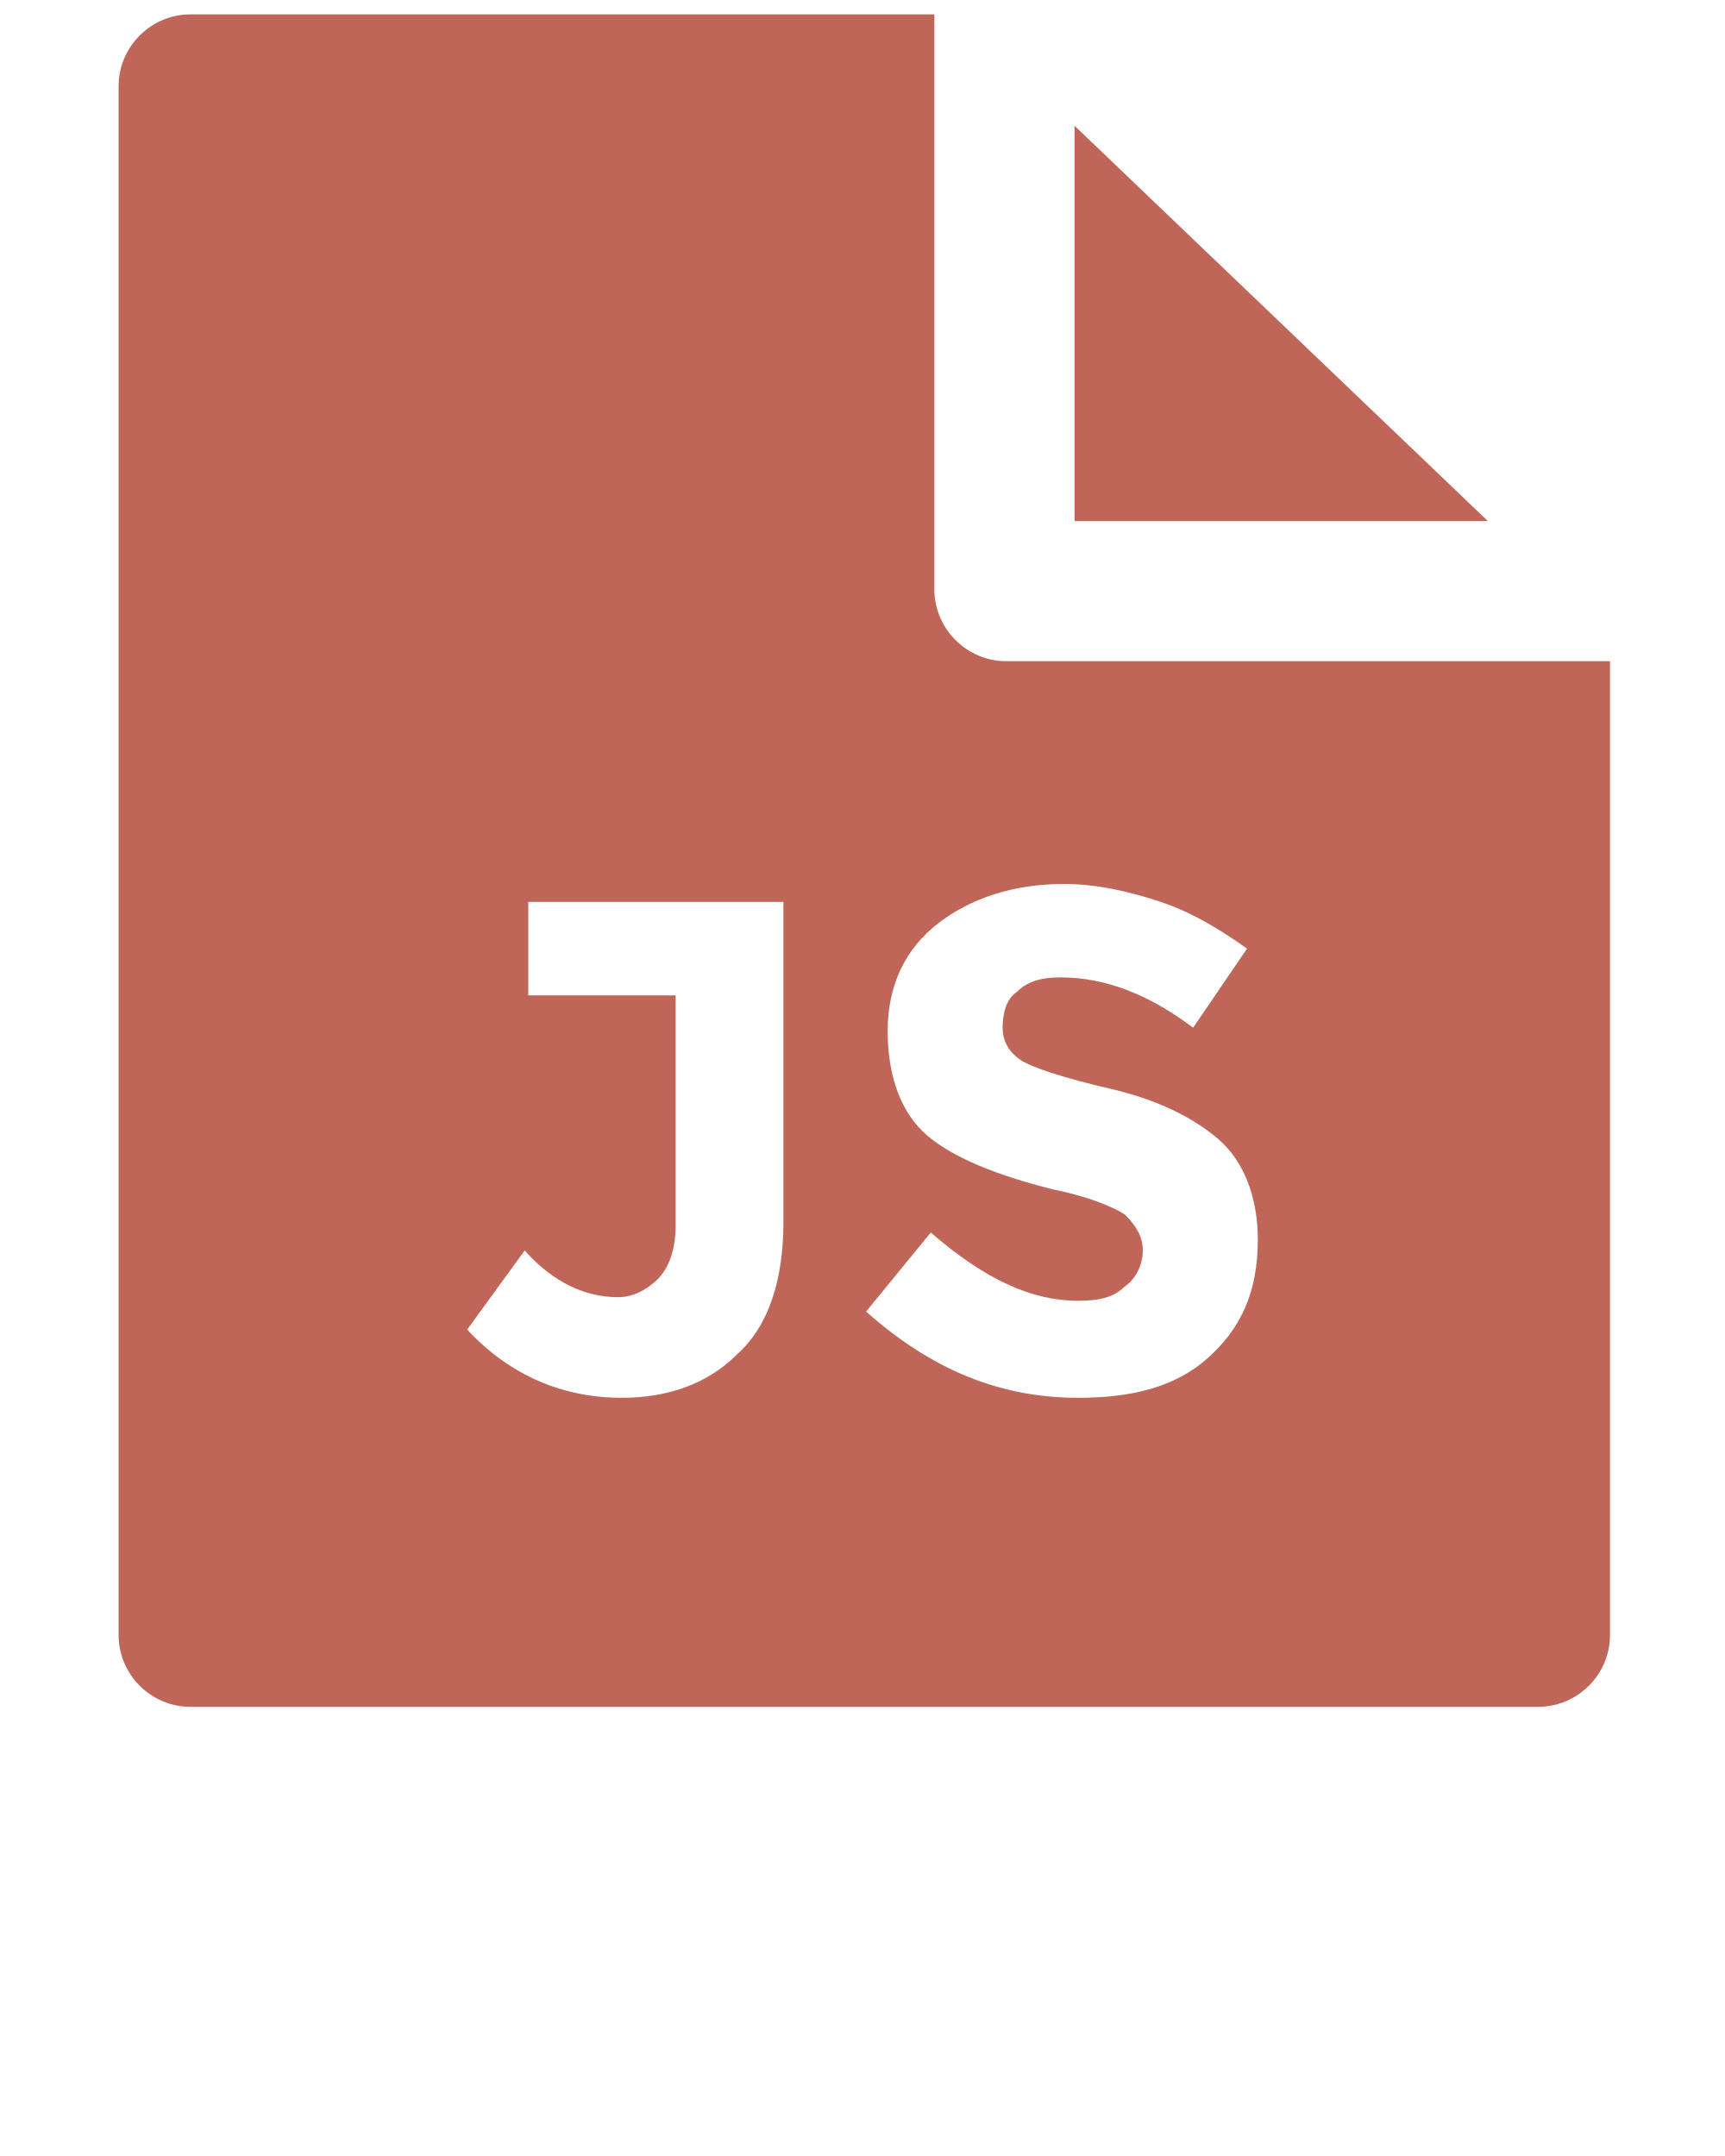
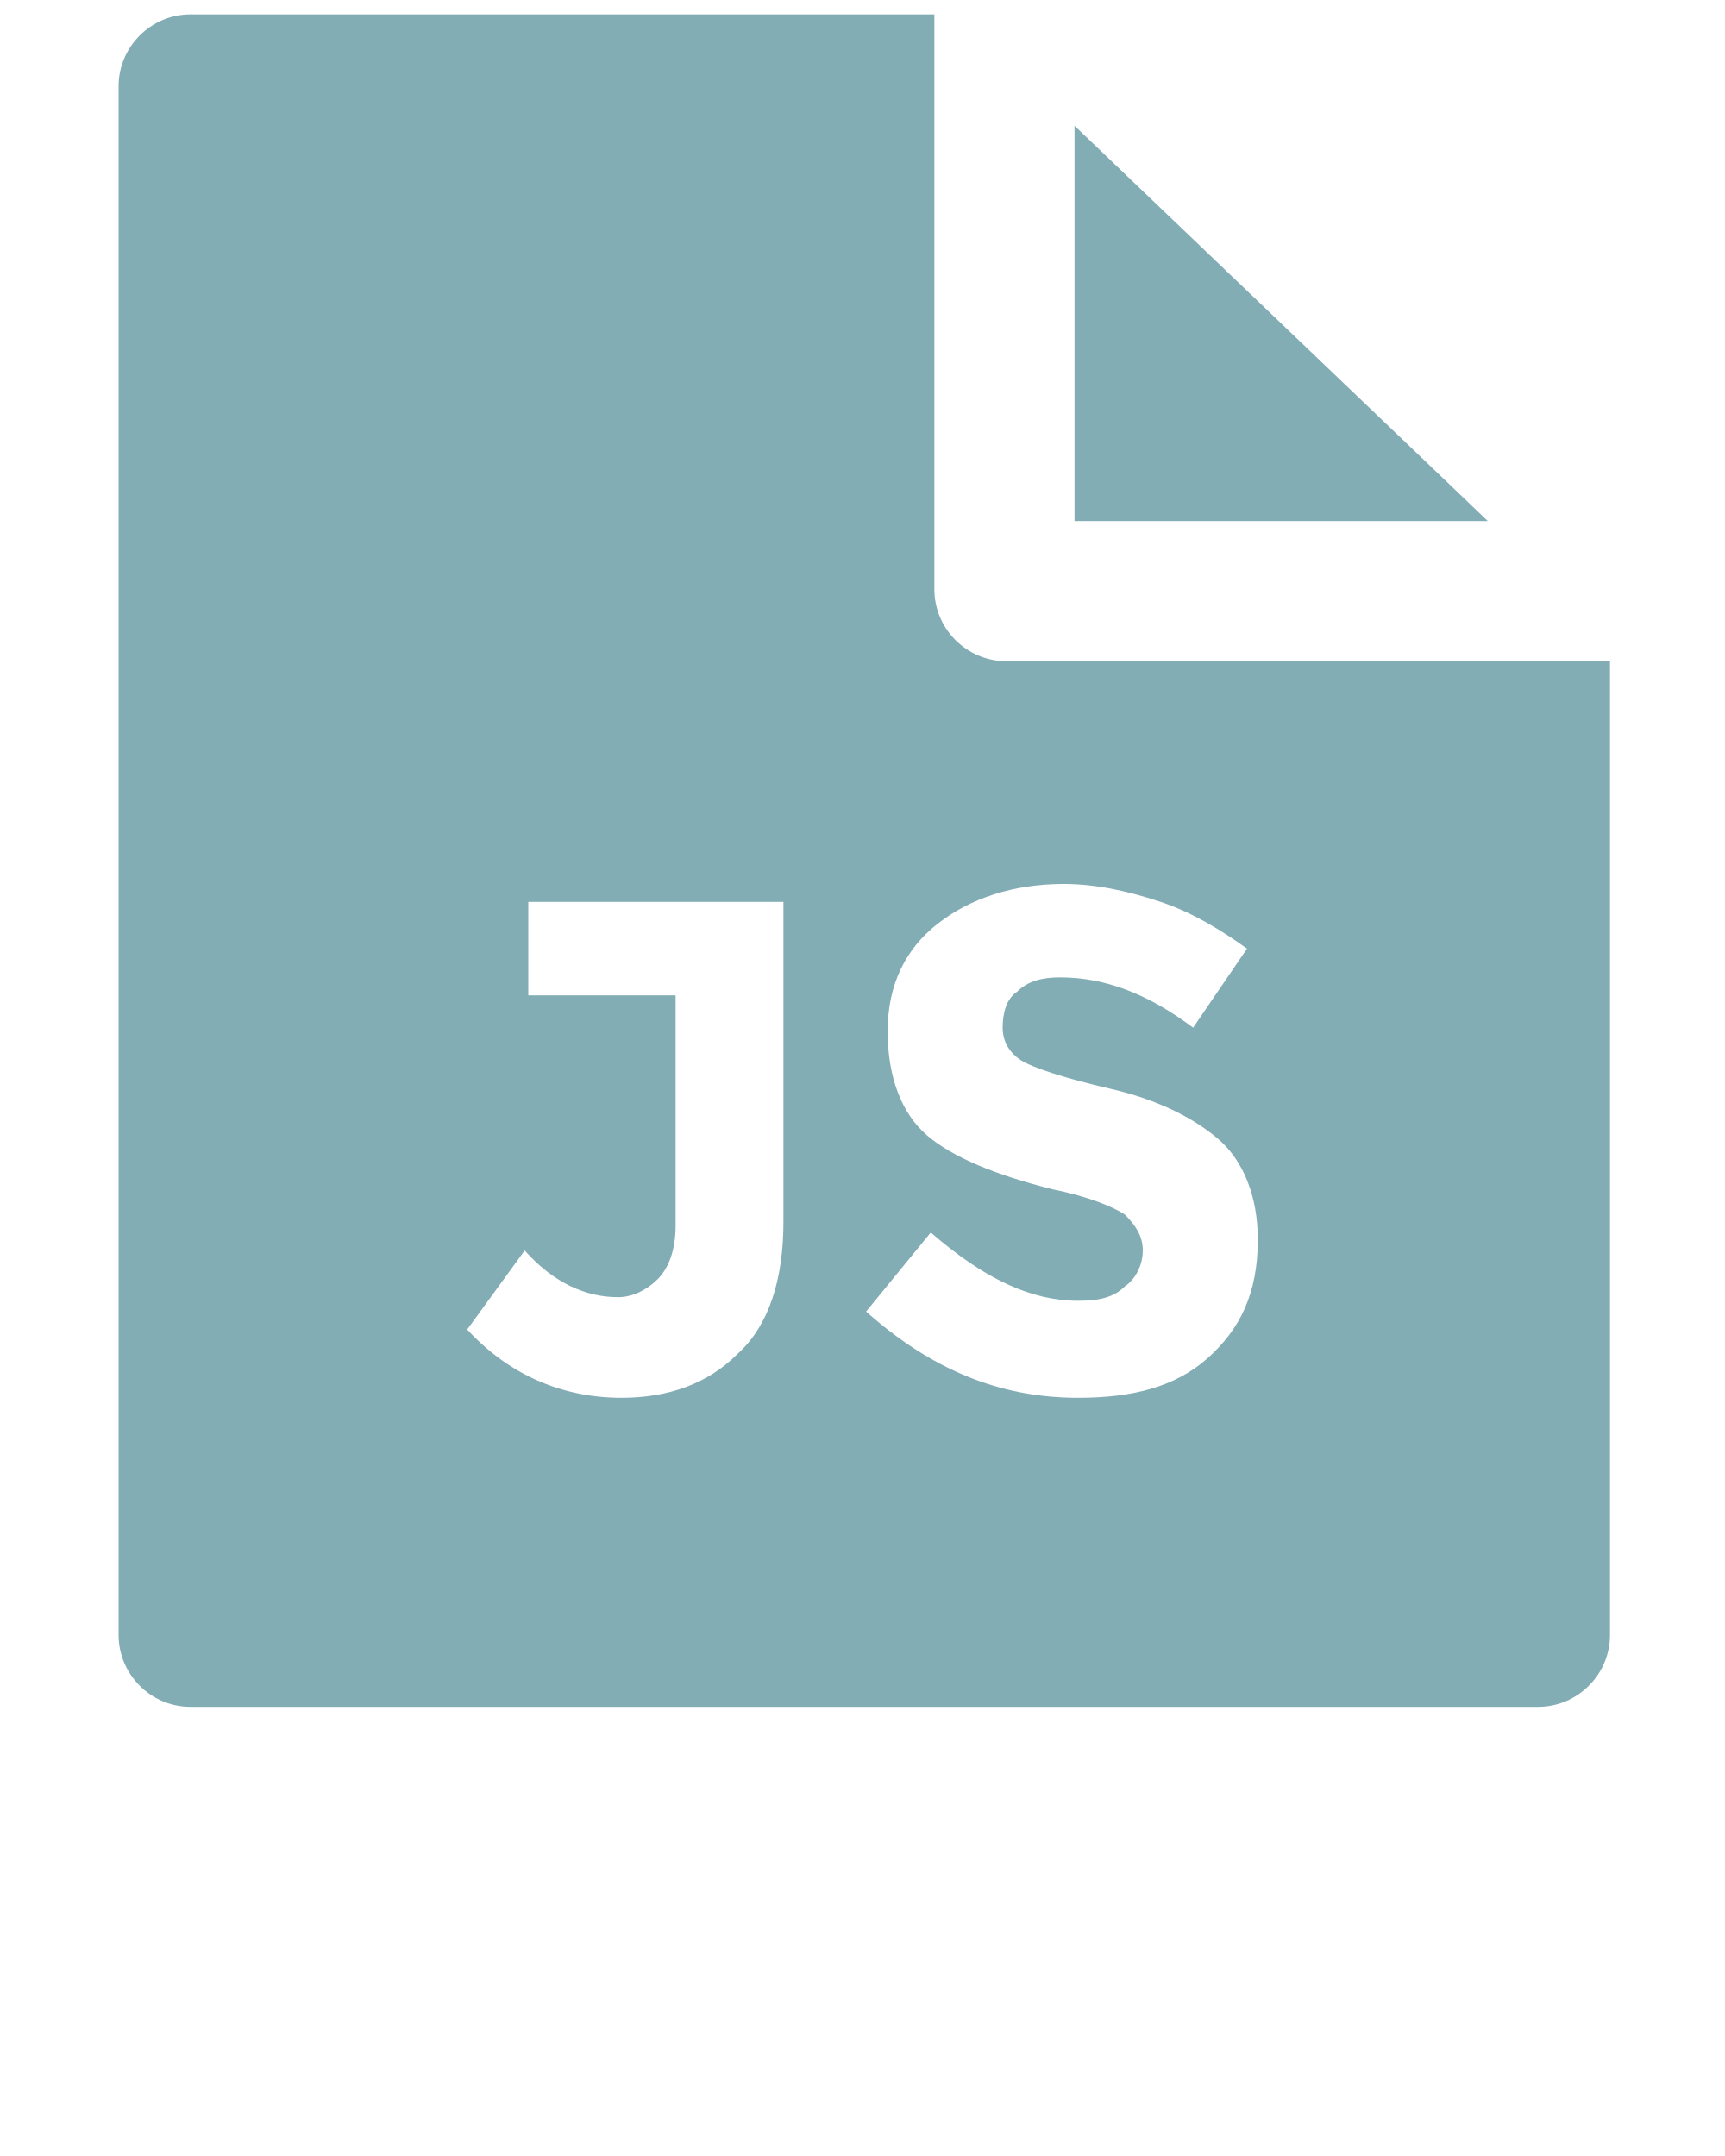
- <svg xmlns="http://www.w3.org/2000/svg" fill="#BF6658" version="1.1" x="0px" y="0px" viewBox="0 0 48 60" enable-background="new 0 0 48 48" xml:space="preserve">
+ <svg xmlns="http://www.w3.org/2000/svg" fill="#83adb5" version="1.1" x="0px" y="0px" viewBox="0 0 48 60" enable-background="new 0 0 48 48" xml:space="preserve">
  <g>
    <path d="M28,18.4c-1.1,0-2-0.9-2-2v-16H5.3c-1.1,0-2,0.9-2,2v43.1c0,1.1,0.9,2,2,2h37.5c1.1,0,2-0.9,2-2V18.4H28z M21.8,34   c0,1.6-0.4,2.9-1.3,3.7c-0.8,0.8-1.9,1.2-3.2,1.2c-1.6,0-3.1-0.6-4.3-1.9l1.6-2.2c0.8,0.9,1.7,1.3,2.6,1.3c0.4,0,0.8-0.2,1.1-0.5   c0.3-0.3,0.5-0.8,0.5-1.5v-6.4h-4.1v-2.6h7.1V34z M33.6,37.8c-0.9,0.8-2.1,1.1-3.6,1.1c-2.2,0-4.1-0.8-5.9-2.4l1.8-2.2   c1.5,1.3,2.8,1.9,4.1,1.9c0.6,0,1-0.1,1.3-0.4c0.3-0.2,0.5-0.6,0.5-1c0-0.4-0.2-0.7-0.5-1c-0.3-0.2-1-0.5-2-0.7   c-1.6-0.4-2.8-0.9-3.5-1.5c-0.7-0.6-1.1-1.6-1.1-2.9c0-1.3,0.5-2.3,1.4-3c0.9-0.7,2.1-1.1,3.5-1.1c0.9,0,1.8,0.2,2.7,0.5   c0.9,0.3,1.7,0.8,2.4,1.3l-1.5,2.2c-1.2-0.9-2.4-1.4-3.7-1.4c-0.5,0-0.9,0.1-1.2,0.4c-0.3,0.2-0.4,0.6-0.4,1c0,0.4,0.2,0.7,0.5,0.9   s1.2,0.5,2.5,0.8c1.3,0.3,2.3,0.8,3,1.4c0.7,0.6,1.1,1.6,1.1,2.8C35,36,34.5,37,33.6,37.8z" />
    <polygon points="41.4,14.5 29.9,3.5 29.9,14.5  " />
  </g>
</svg>
